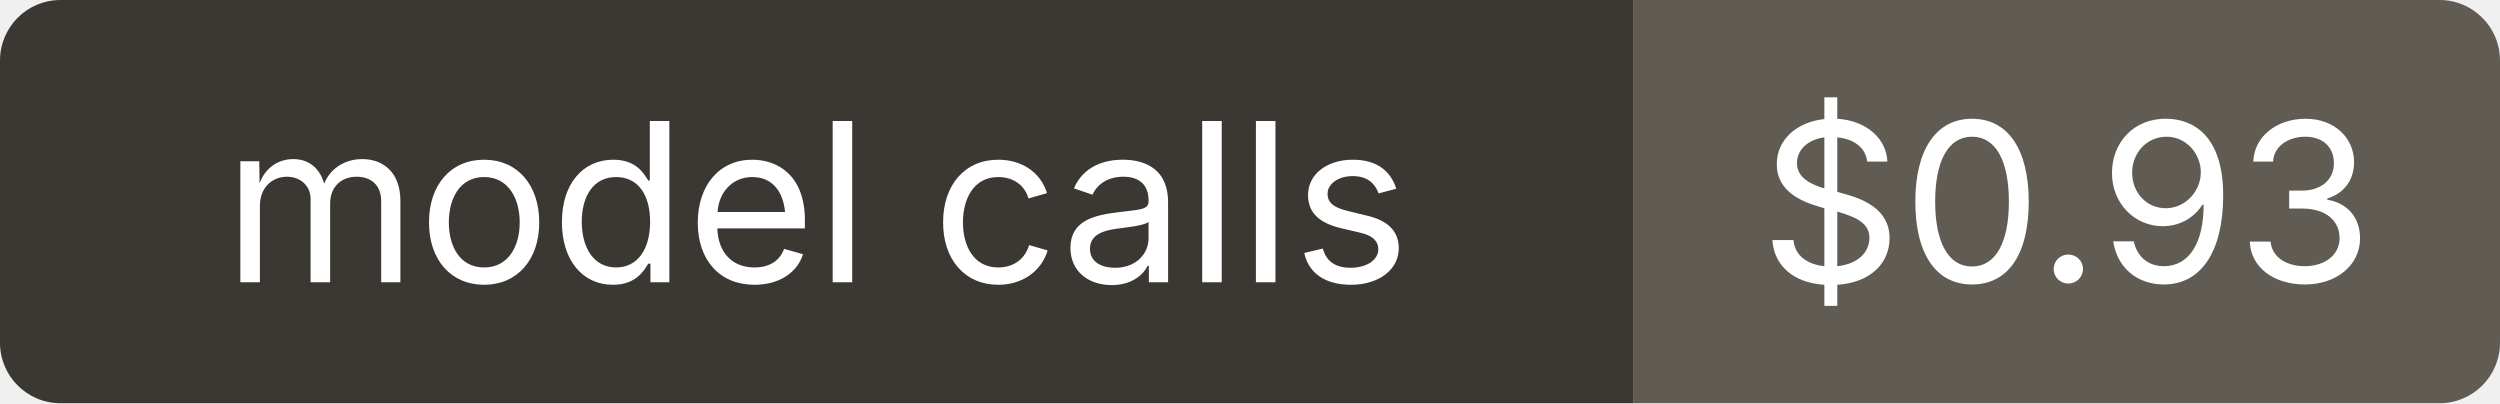
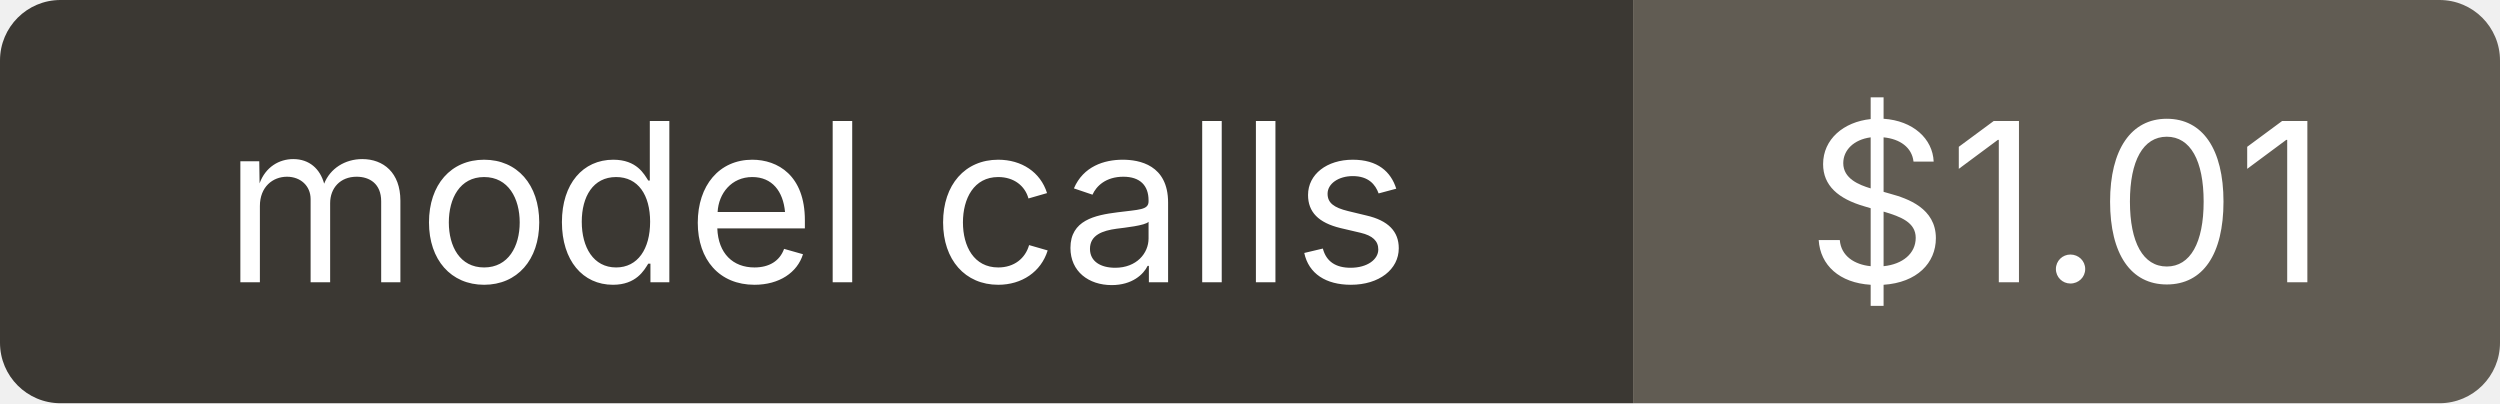
- <svg xmlns="http://www.w3.org/2000/svg" width="124" height="20" role="img" aria-label="model calls: $0.93">
+ <svg xmlns="http://www.w3.org/2000/svg" width="124" height="20" role="img" aria-label="model calls: $1.01">
  <clipPath id="fd-cost">
    <rect width="124" height="20" rx="3" fill="#fff" />
  </clipPath>
  <g clip-path="url(#fd-cost)">
    <rect width="81" height="20" fill="#3b3833" />
    <rect x="81" width="43" height="20" fill="#615c53" />
  </g>
  <g fill="#fff" text-anchor="middle" font-family="Inter,Verdana,DejaVu Sans,sans-serif" font-size="11" text-rendering="geometricPrecision">
    <text x="40.5" y="14">model calls</text>
-     <text x="102.5" y="14">$0.93</text>
+     <text x="102.5" y="14">$1.01</text>
  </g>
</svg>
